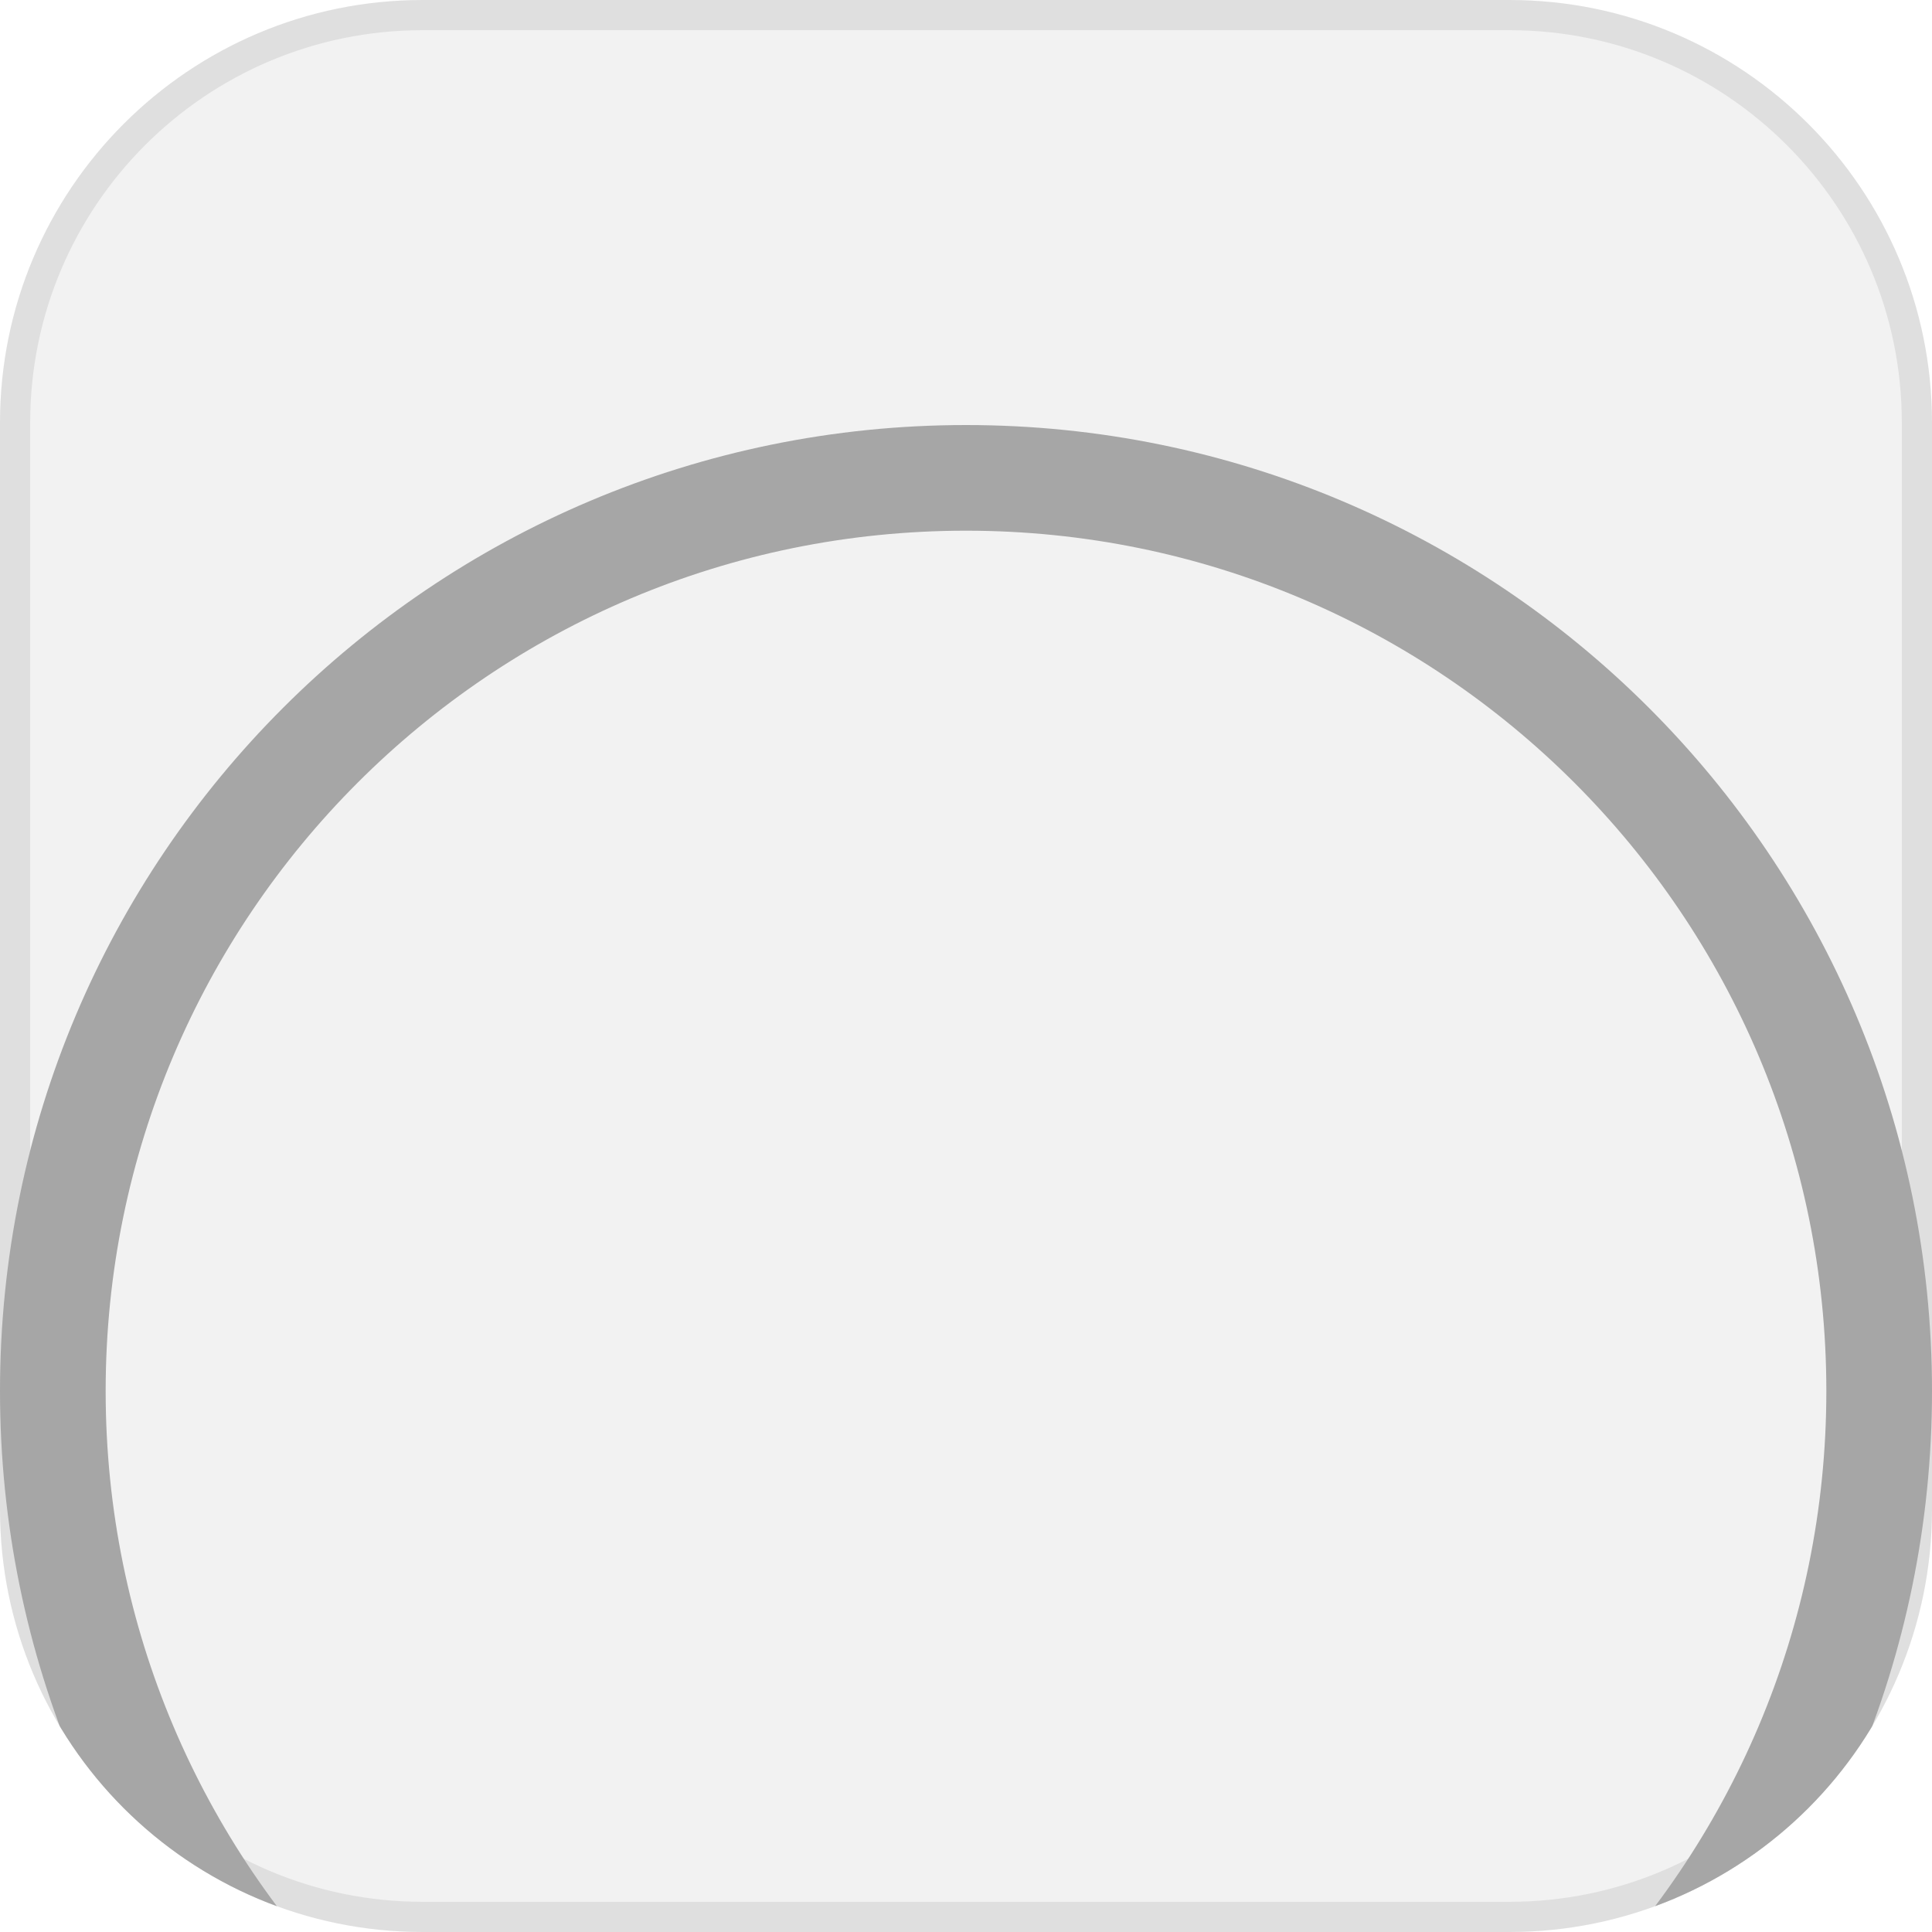
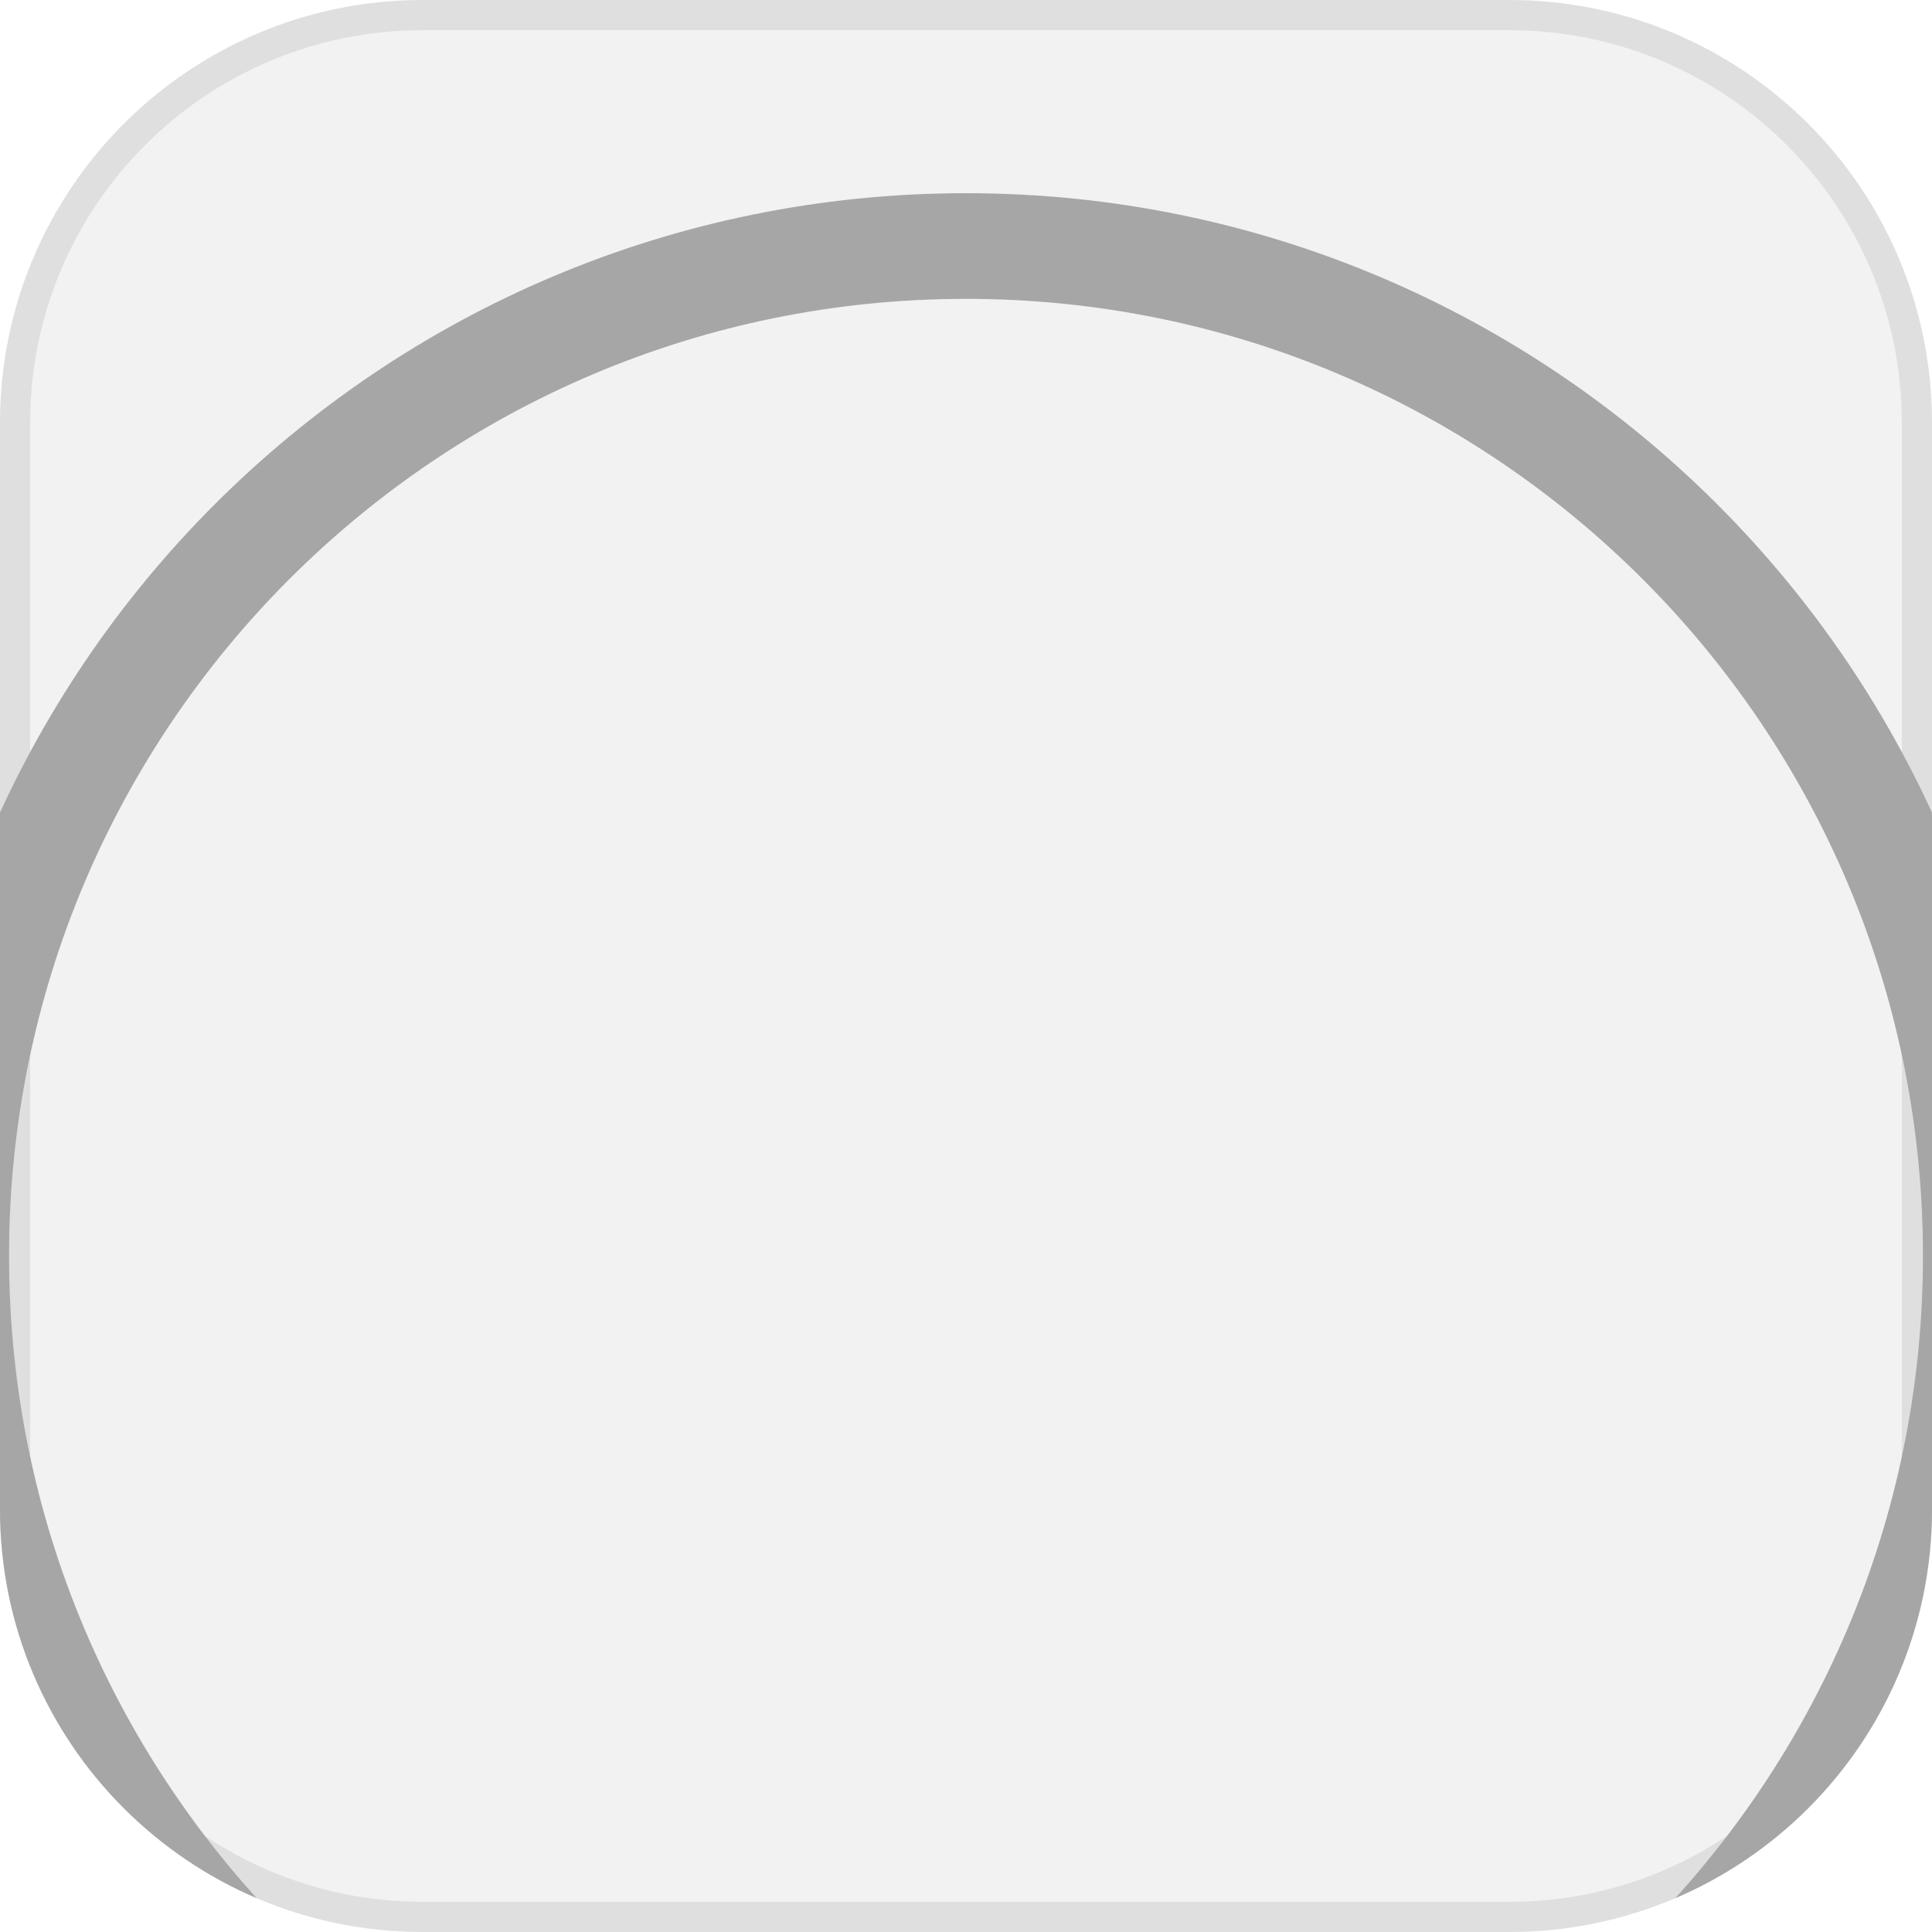
<svg xmlns="http://www.w3.org/2000/svg" width="64" height="64" viewBox="0 0 64 64">
  <defs>
    <clipPath id="t">
      <rect x="0" y="0" width="64" height="64" rx="14" />
    </clipPath>
  </defs>
  <rect x="0" y="0" width="64" height="64" rx="14" fill="#f2f2f2" />
  <rect x="0.5" y="0.5" width="63" height="63" rx="13.5" fill="none" stroke="#000" stroke-opacity="0.08" stroke-width="1" />
-   <circle cx="32.0" cy="46.08" r="30.25" fill="none" stroke="#a6a6a6" stroke-width="3.5" clip-path="url(#t)" />
+   <circle cx="32.0" cy="41.60" r="33.45" fill="none" stroke="#a6a6a6" stroke-width="3.5" clip-path="url(#t)" />
</svg>
